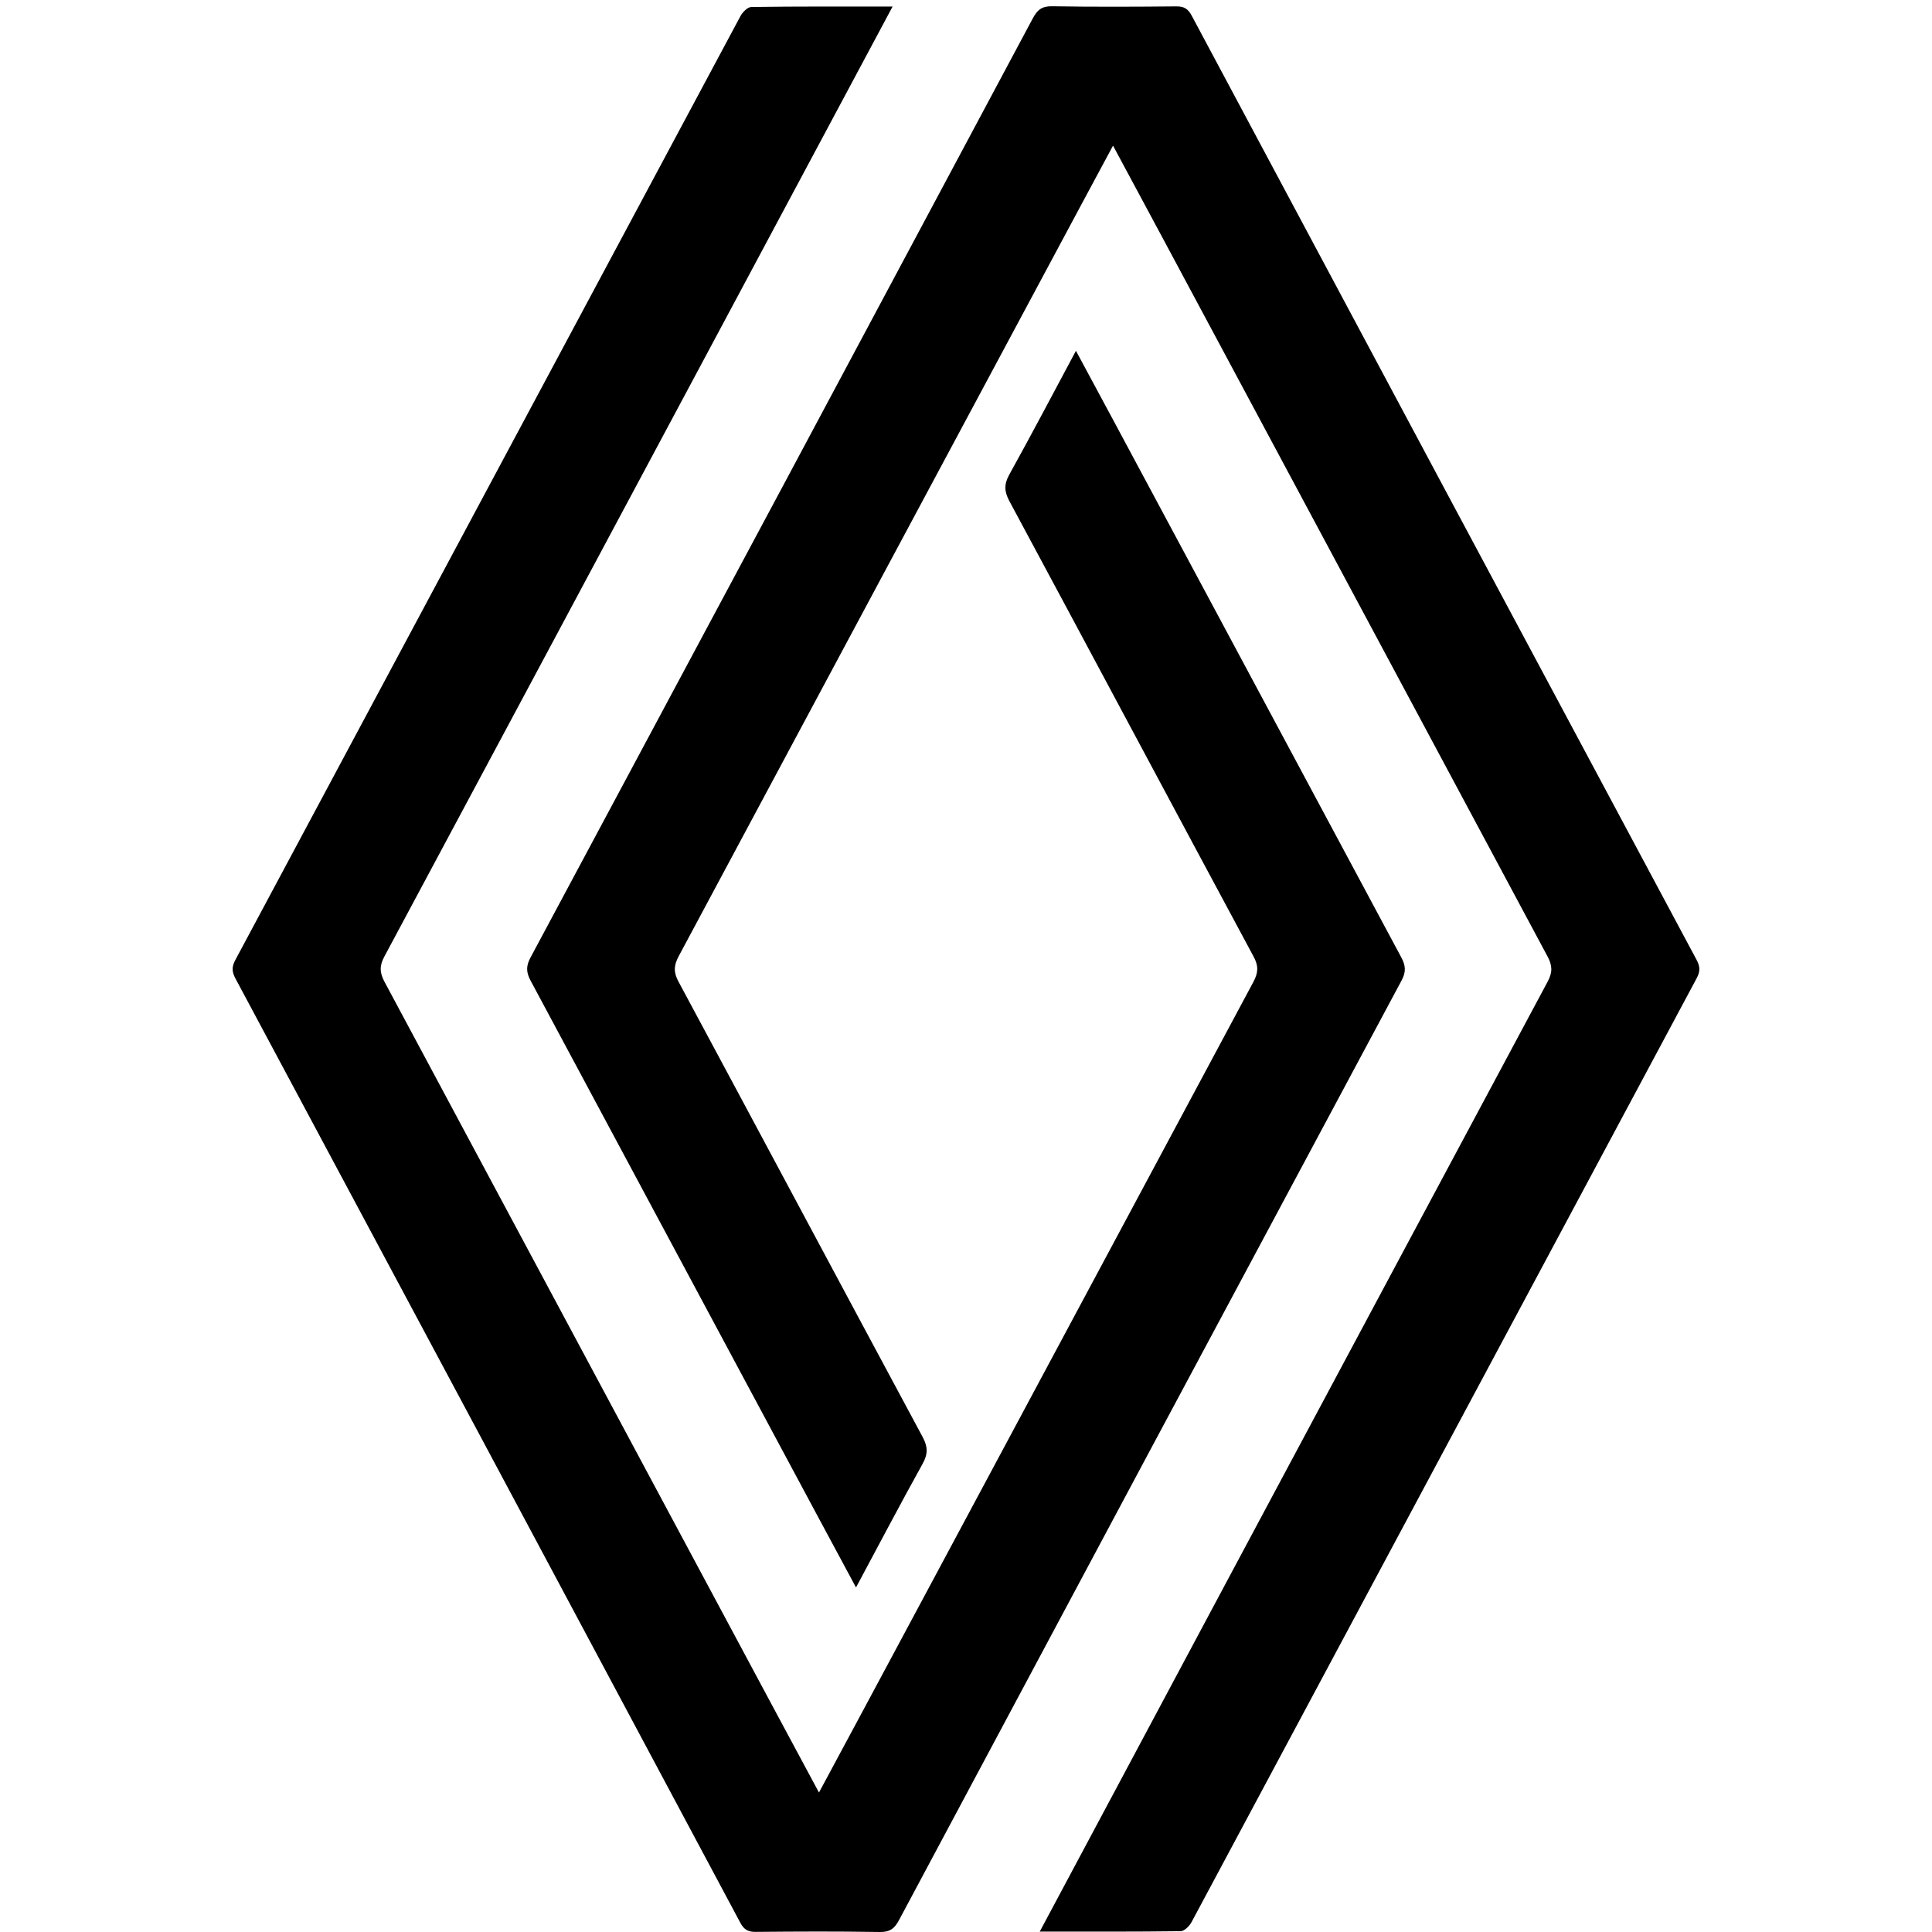
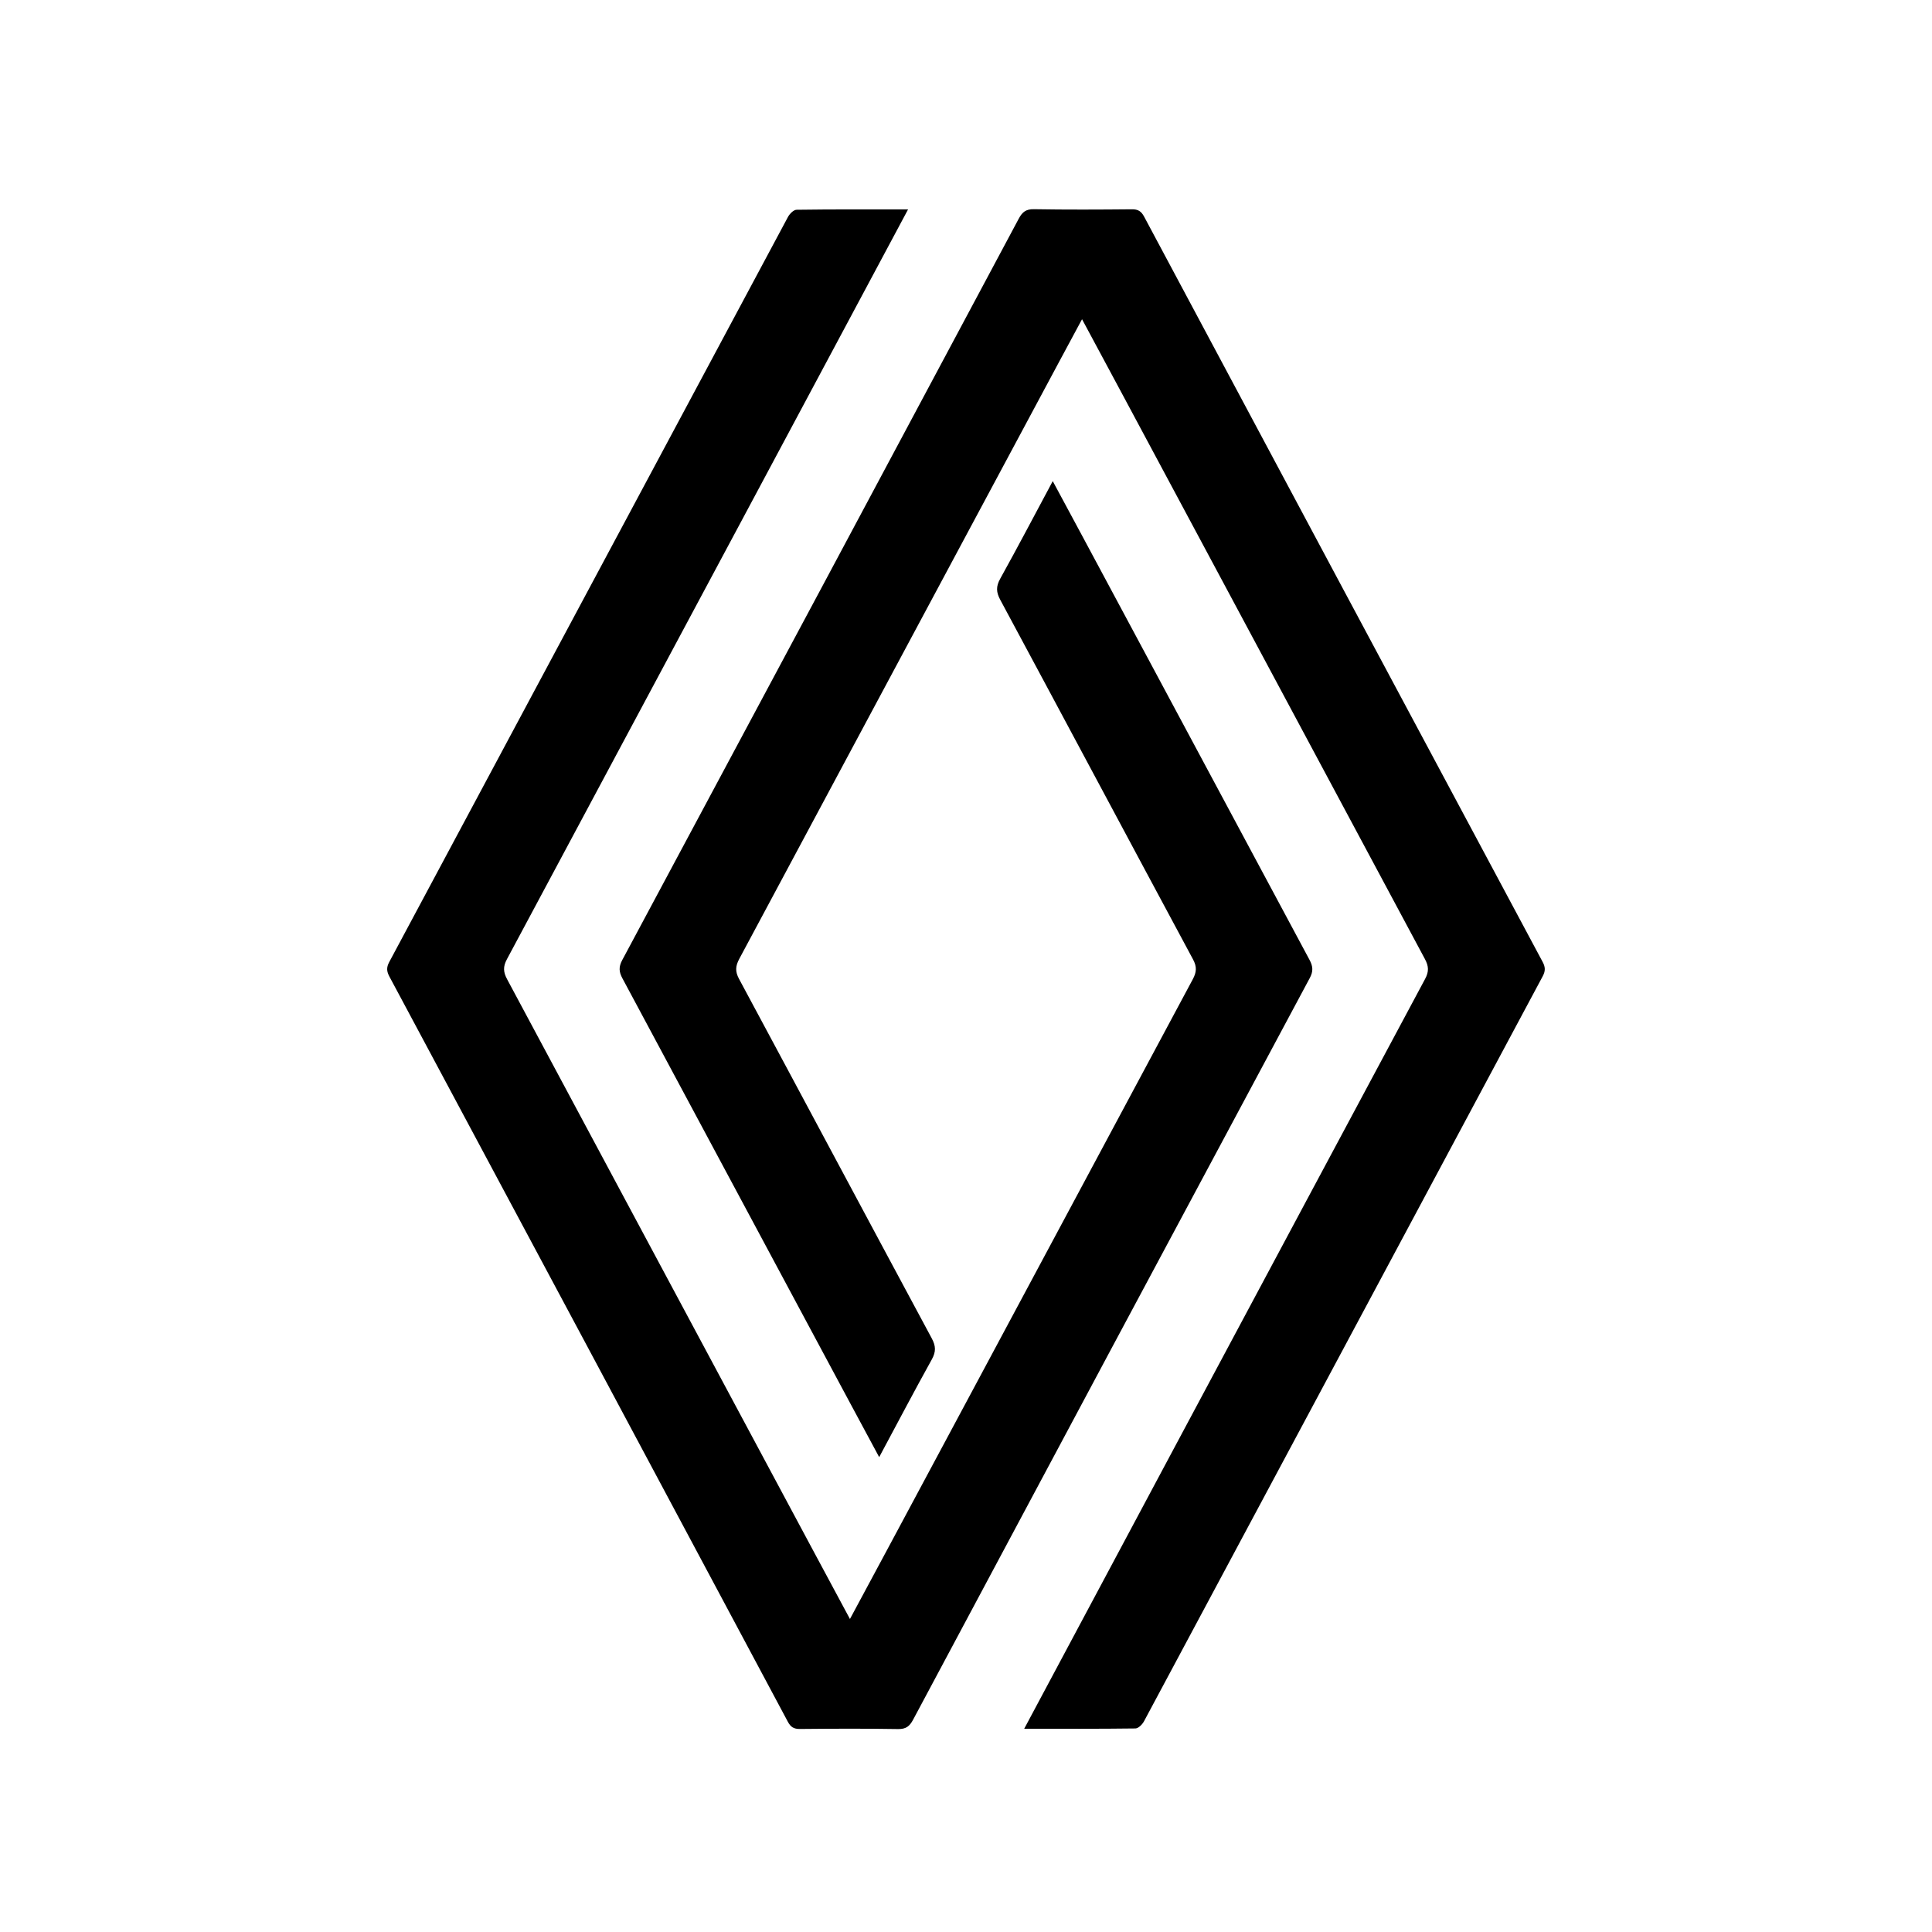
- <svg xmlns="http://www.w3.org/2000/svg" version="1.1" id="Calque_1" x="0px" y="0px" width="200px" height="200px" viewBox="0 0 612 618.397" enable-background="new 0 0 612 618.397" xml:space="preserve">
+ <svg xmlns="http://www.w3.org/2000/svg" version="1.1" id="Layer_2" x="0px" y="0px" width="200px" height="200px" viewBox="0 0 200 200" enable-background="new 0 0 200 200" xml:space="preserve">
  <g>
    <g>
-       <path d="M282.5,2.101c-8.019,14.983-116.118,217.204-162.683,304.088c-1.613,3.004-1.489,5.177,0.087,8.119    c45.621,85.134,138.079,257.835,139.035,259.448c0.955-1.602,93.413-174.314,139.034-259.436c1.576-2.942,1.713-5.115,0.087-8.119    c-26.106-48.55-52.039-97.2-78.146-145.75c-1.676-3.104-1.787-5.425-0.05-8.553c7.176-12.935,14.053-26.032,21.327-39.612    c1.03,1.75,70.213,130.891,104.14,194.164c1.428,2.657,1.552,4.643,0.087,7.386C391.73,414.028,338.126,514.27,284.586,614.548    c-1.428,2.682-2.88,3.897-6.133,3.849c-13.258-0.224-26.528-0.162-39.786-0.038c-2.458,0.025-3.761-0.757-4.916-2.941    C179.938,514.642,126.074,413.892,72.149,313.178c-1.117-2.098-1.216-3.662-0.062-5.834    C126.025,206.605,179.876,105.855,233.814,5.142c0.683-1.266,2.284-2.892,3.476-2.905C252.087,2.026,266.884,2.101,282.5,2.101z" />
-       <path d="M343.824,63.797c-24.679,45.993-92.706,173.061-129.786,242.268c-1.576,2.955-1.688,5.127-0.074,8.119    c26.106,48.563,52.039,97.2,78.145,145.75c1.676,3.116,1.763,5.425,0.025,8.554c-7.176,12.935-14.053,26.031-21.34,39.625    c-0.968-1.639-70.138-130.792-104.139-194.189c-1.428-2.656-1.54-4.643-0.075-7.386c53.678-100.179,107.28-200.42,160.82-300.699    c1.44-2.694,2.905-3.885,6.133-3.836c13.258,0.224,26.528,0.162,39.786,0.038c2.471-0.025,3.749,0.782,4.916,2.954    c53.826,100.775,107.689,201.525,161.615,302.239c1.13,2.098,1.204,3.674,0.05,5.834    C485.975,413.779,432.124,514.53,378.186,615.243c-0.683,1.266-2.284,2.88-3.476,2.893c-14.797,0.198-29.595,0.124-45.1,0.124    c1.019-1.986,109.167-204.394,162.584-304.088c1.613-3.004,1.489-5.177-0.1-8.119C446.474,220.919,354.016,48.218,353.061,46.617    C352.887,46.915,349.497,53.208,343.824,63.797" />
+       <path d="M94.001,21.681c-2.047,3.824-29.64,55.442-41.526,77.62c-0.412,0.767-0.38,1.322,0.022,2.072    c11.645,21.731,35.246,65.814,35.489,66.226c0.244-0.408,23.845-44.494,35.489-66.223c0.402-0.75,0.438-1.305,0.021-2.072    c-6.663-12.393-13.283-24.811-19.946-37.204c-0.428-0.792-0.456-1.384-0.013-2.183c1.831-3.302,3.587-6.645,5.443-10.111    c0.264,0.447,17.923,33.41,26.583,49.561c0.363,0.678,0.396,1.186,0.021,1.885c-13.704,25.575-27.387,51.162-41.053,76.759    c-0.365,0.685-0.735,0.994-1.565,0.981c-3.384-0.057-6.771-0.041-10.156-0.009c-0.627,0.006-0.96-0.194-1.254-0.751    c-13.736-25.725-27.485-51.44-41.25-77.148c-0.285-0.535-0.311-0.935-0.016-1.489c13.768-25.714,27.514-51.431,41.282-77.139    c0.174-0.323,0.583-0.738,0.887-0.741C86.238,21.661,90.015,21.681,94.001,21.681z" />
+       <path d="M109.654,37.428c-6.299,11.74-23.664,44.175-33.128,61.84c-0.402,0.755-0.431,1.309-0.019,2.073    c6.664,12.396,13.283,24.812,19.947,37.203c0.428,0.795,0.45,1.385,0.006,2.185c-1.832,3.301-3.587,6.644-5.447,10.113    c-0.247-0.418-17.903-33.385-26.582-49.567c-0.365-0.678-0.393-1.185-0.02-1.885c13.702-25.571,27.384-51.158,41.05-76.754    c0.368-0.688,0.742-0.992,1.565-0.979c3.385,0.057,6.771,0.042,10.155,0.01c0.632-0.006,0.958,0.2,1.255,0.754    c13.739,25.724,27.488,51.44,41.254,77.148c0.288,0.535,0.307,0.938,0.012,1.49c-13.764,25.706-27.509,51.424-41.277,77.131    c-0.175,0.323-0.583,0.735-0.887,0.739c-3.777,0.05-7.555,0.03-11.513,0.03c0.26-0.506,27.865-52.172,41.501-77.619    c0.411-0.767,0.379-1.322-0.026-2.072c-11.645-21.731-35.245-65.813-35.488-66.223C111.968,33.119,111.104,34.726,109.654,37.428" />
    </g>
  </g>
</svg>
